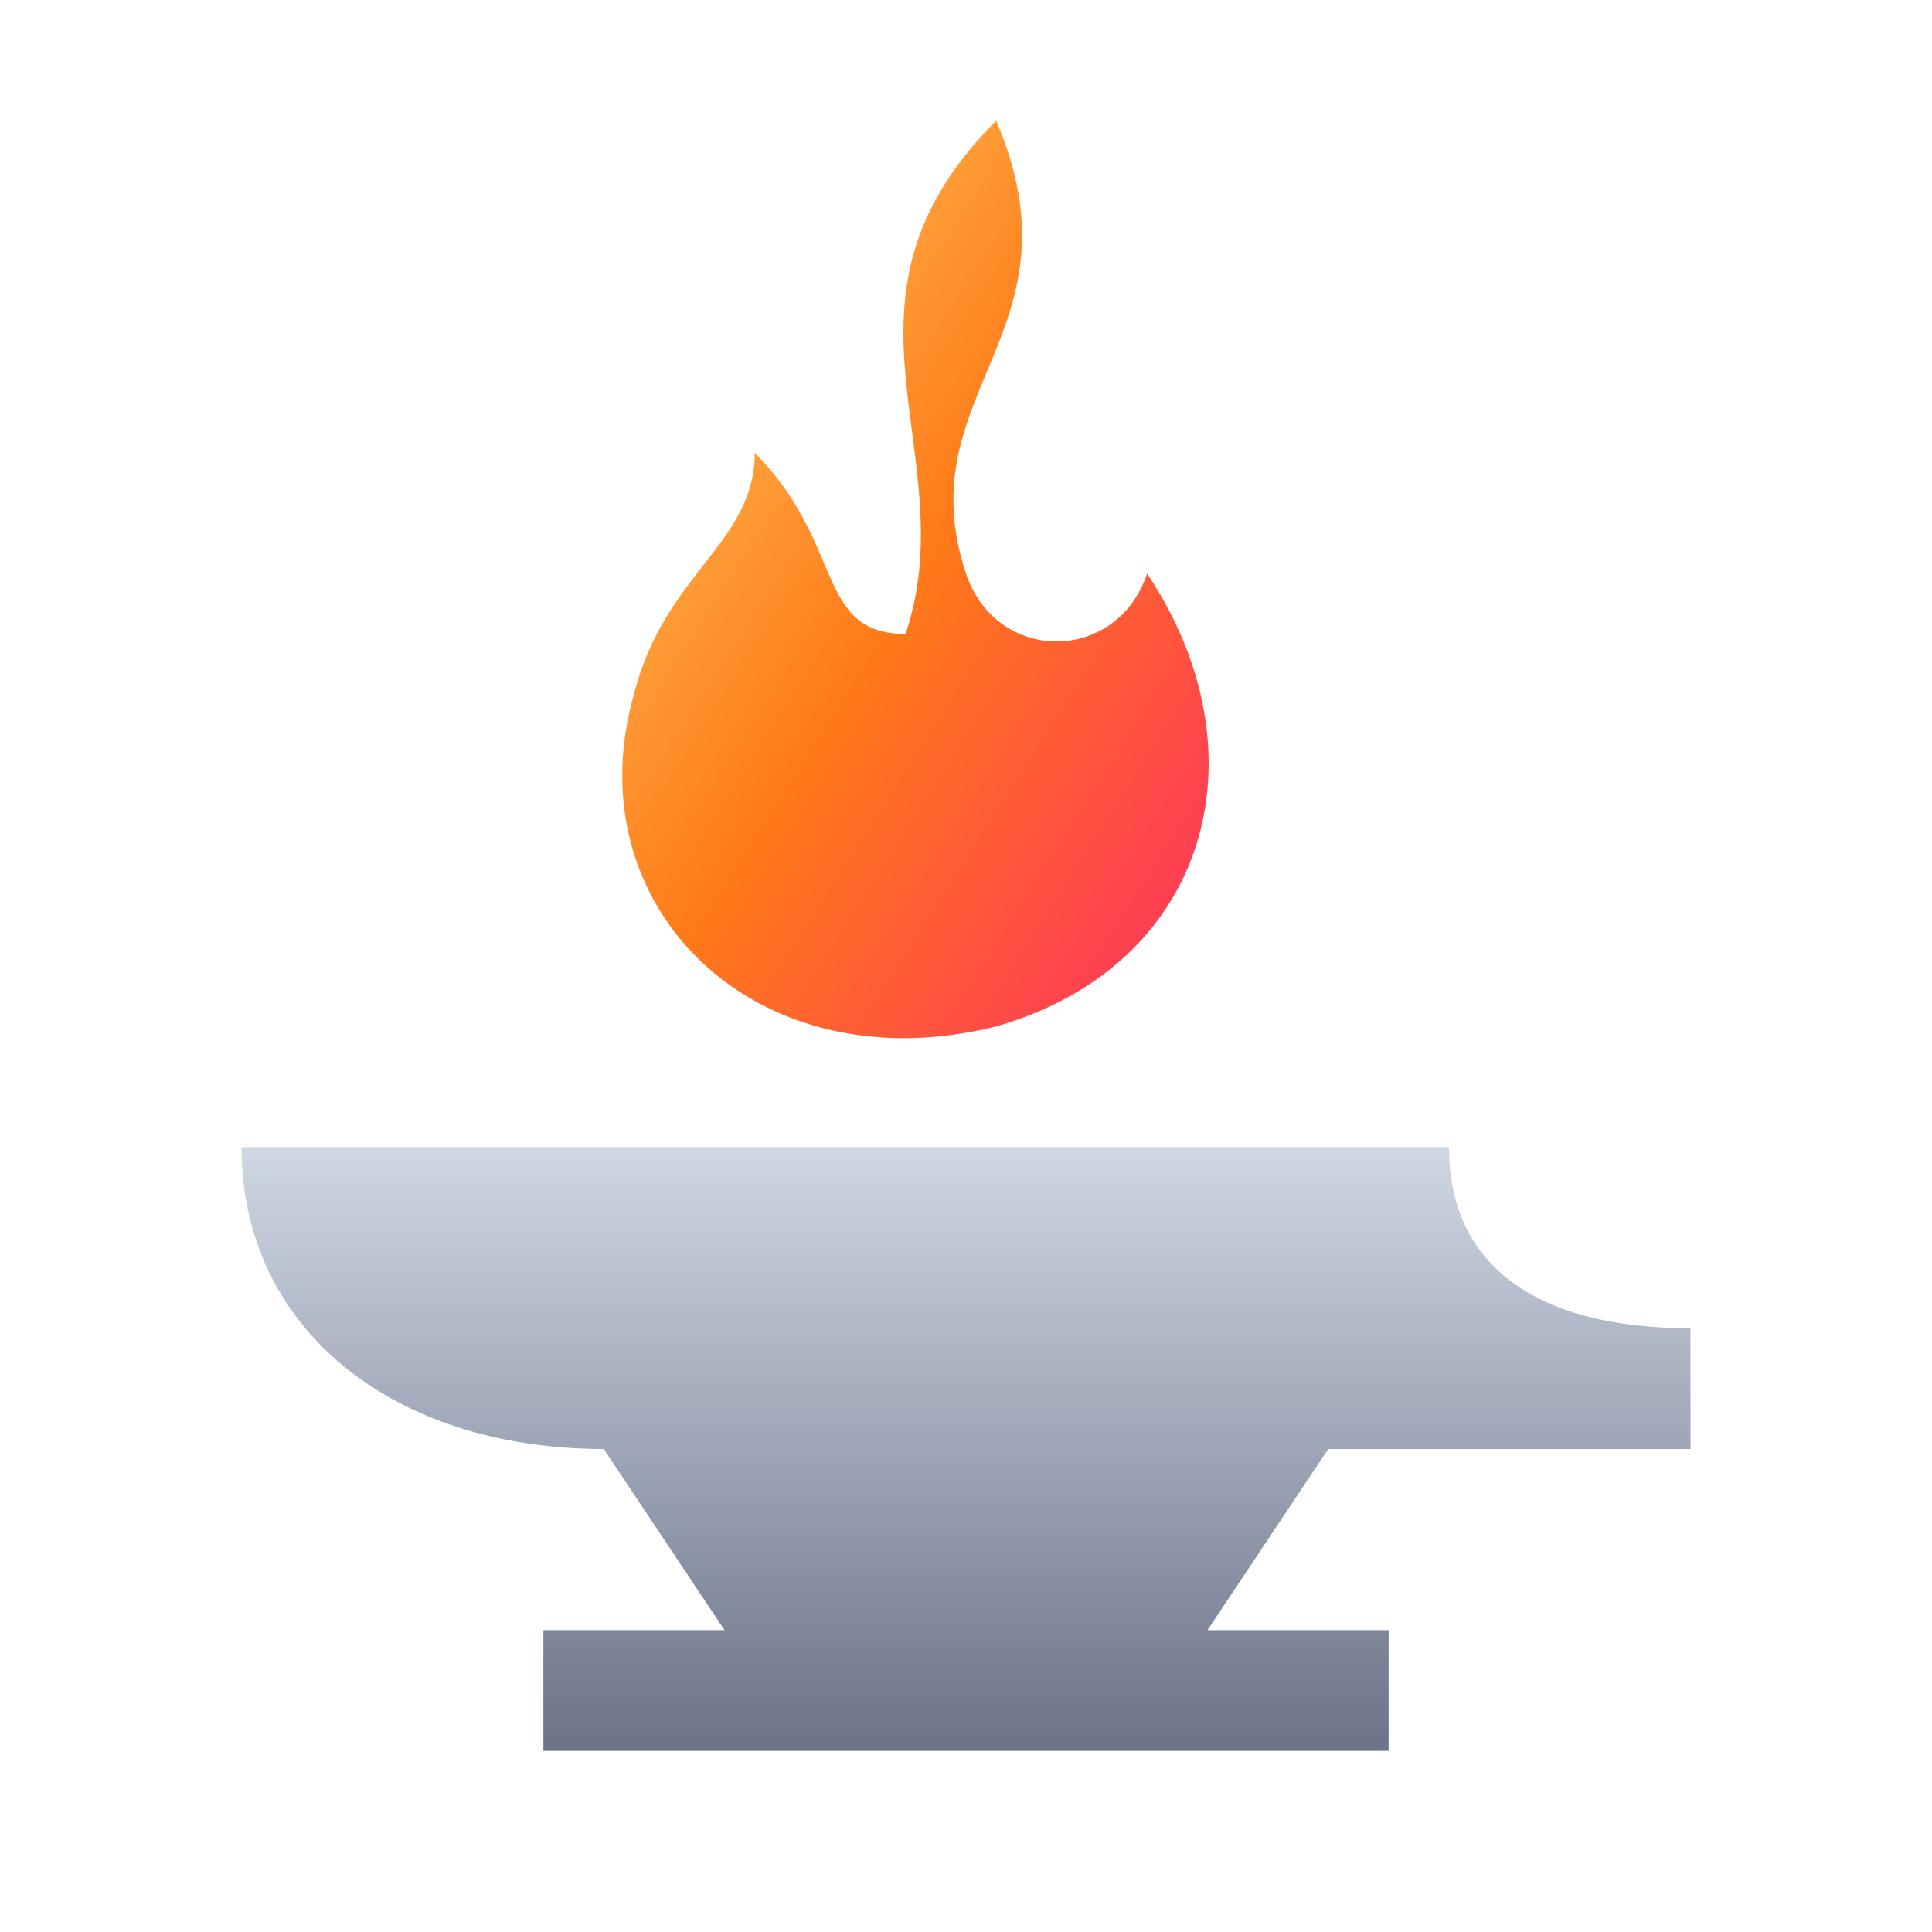
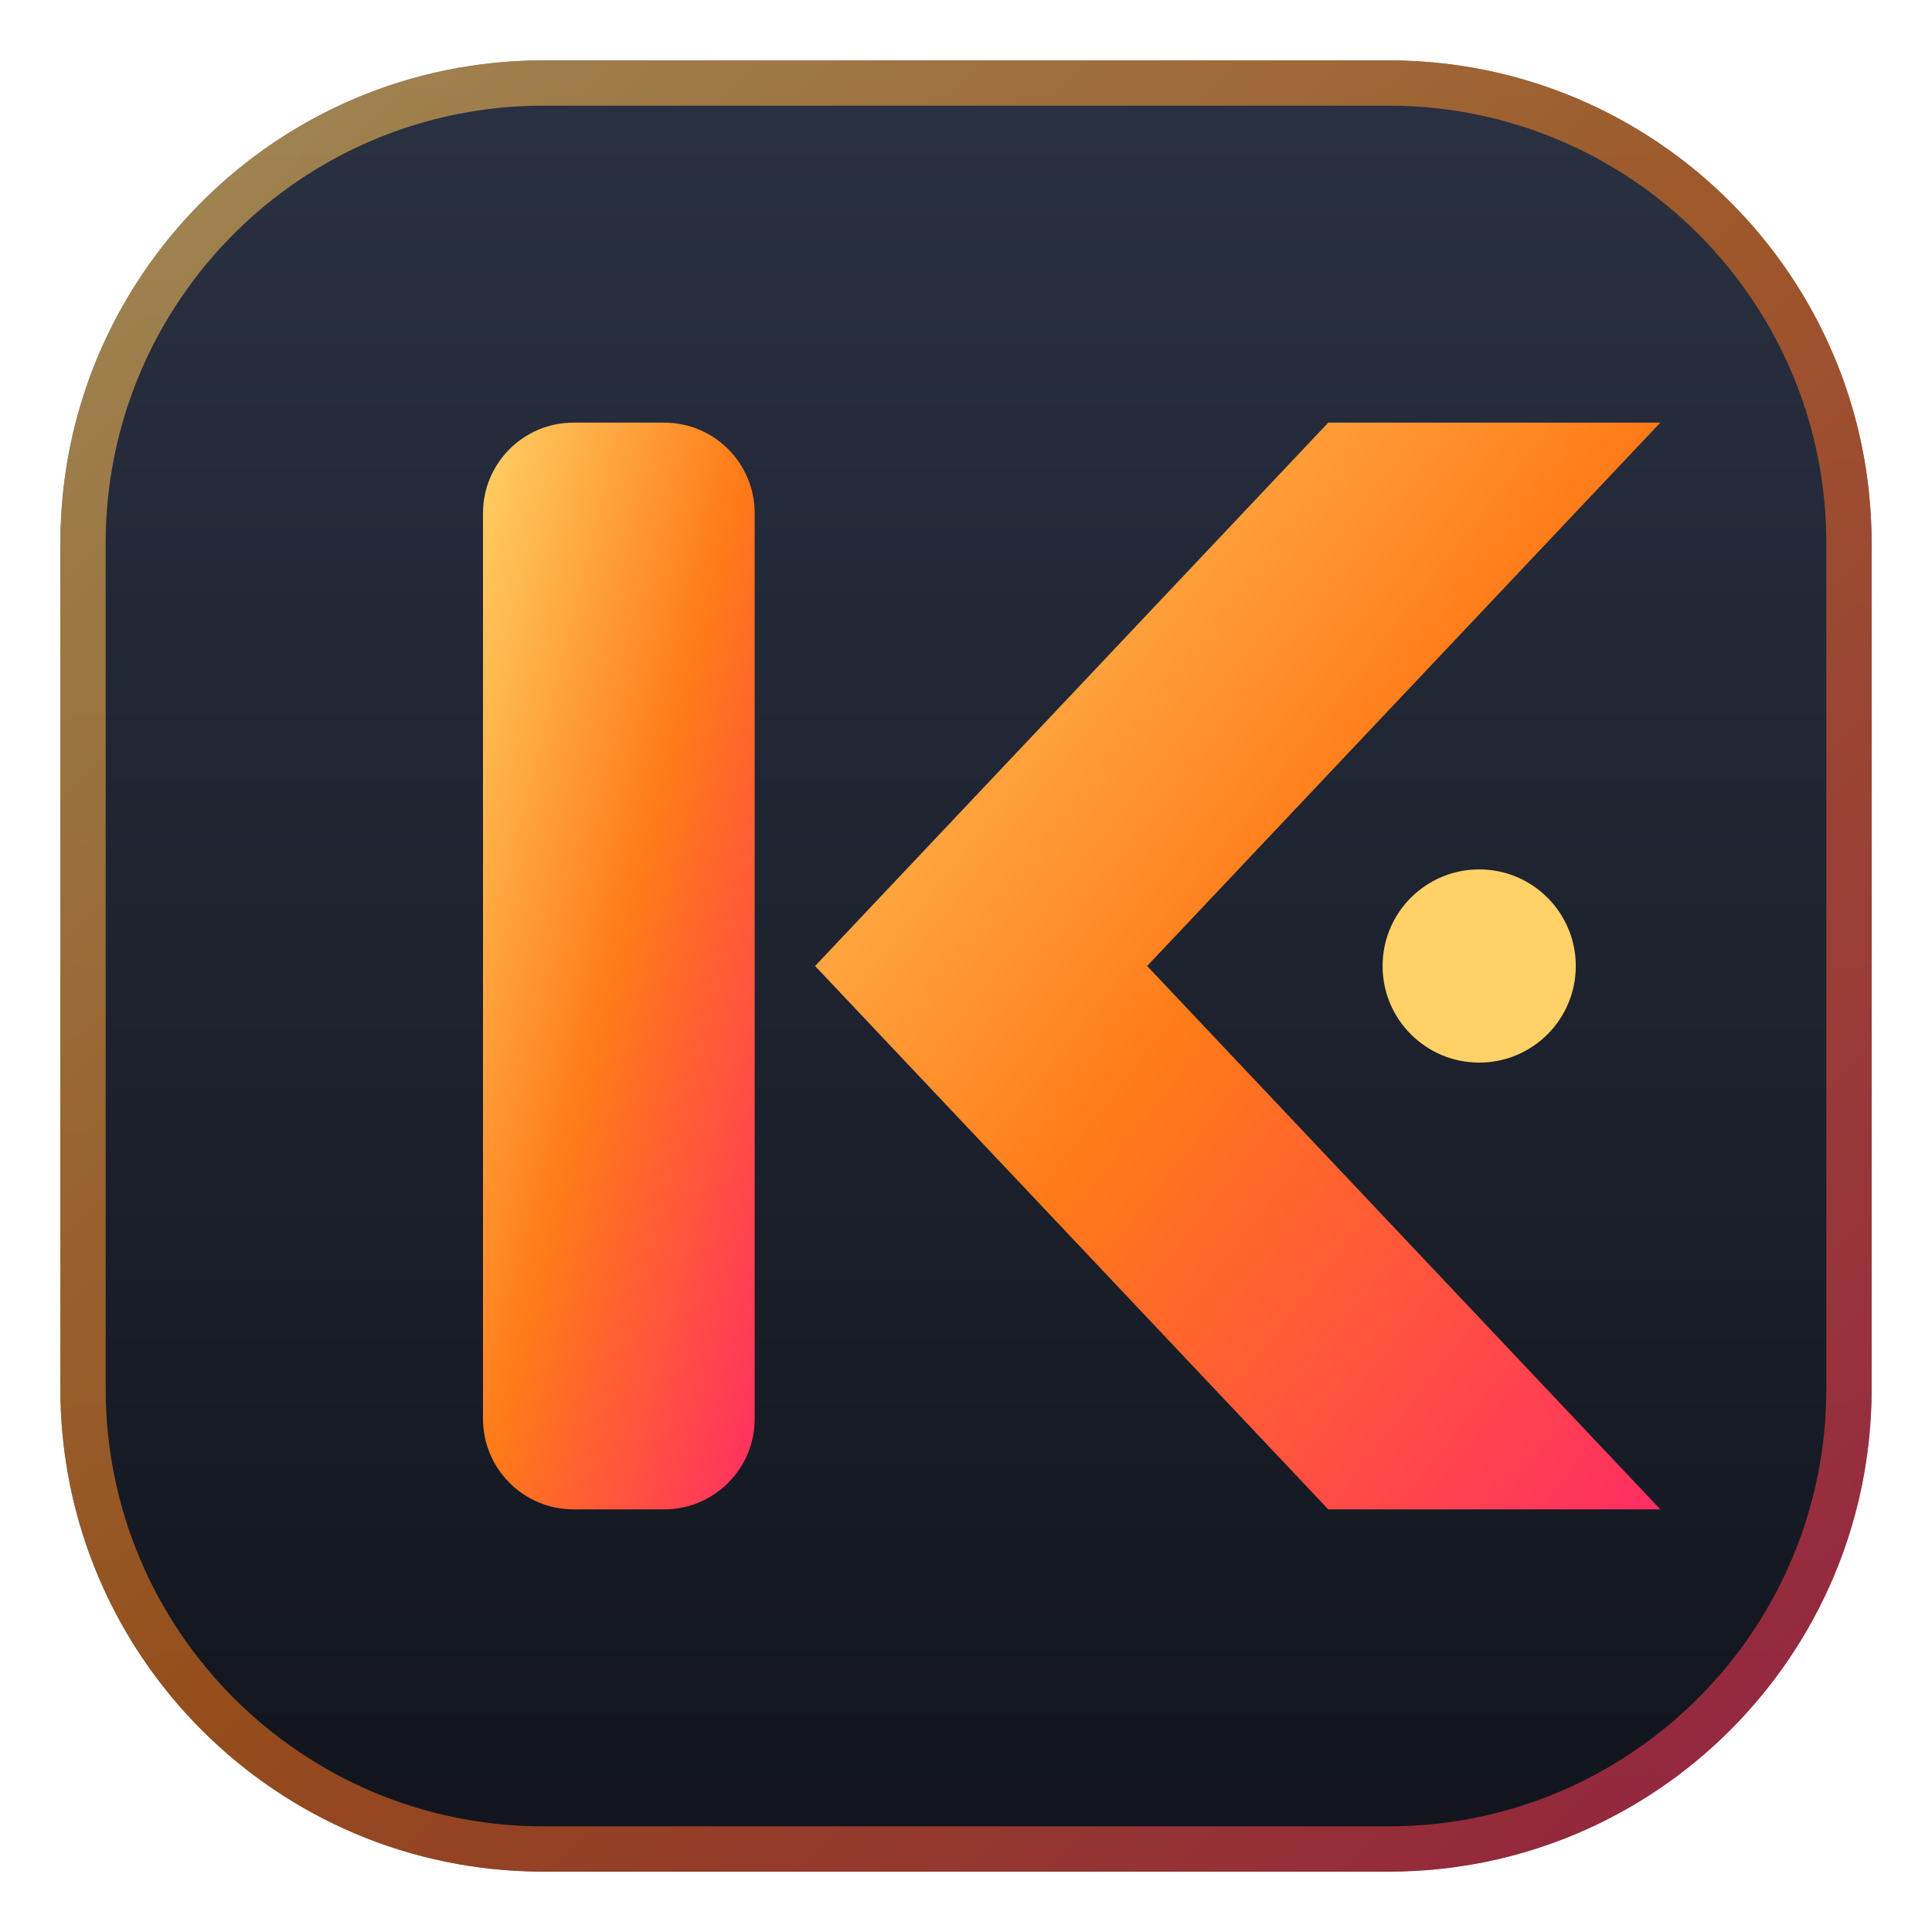
<svg xmlns="http://www.w3.org/2000/svg" viewBox="0 0 64 64">
  <defs>
-     <linearGradient id="ember" x1="0" y1="0" x2="1" y2="1">
+     <linearGradient id="kre" x1="0" y1="0" x2="1" y2="1">
      <stop offset="0" stop-color="#ffd166" />
      <stop offset=".5" stop-color="#ff7a18" />
      <stop offset="1" stop-color="#ff2e63" />
    </linearGradient>
-     <linearGradient id="steel" x1="0" y1="0" x2="0" y2="1">
-       <stop offset="0" stop-color="#cfd6e4" />
-       <stop offset="1" stop-color="#6b7488" />
+     <linearGradient id="kre-dark" x1="0" y1="0" x2="0" y2="1">
+       <stop offset="0" stop-color="#2a3142" />
+       <stop offset="1" stop-color="#11141c" />
    </linearGradient>
  </defs>
-   <path d="M33 4c3 7-3 9-1 15 1 3 5 3 6 0 4 6 2 13-5 15-8 2-14-4-12-11 1-4 4-5 4-8 3 3 2 6 5 6 2-6-3-11 3-17z" fill="url(#ember)" />
-   <path d="M8 38h40c0 4 3 6 8 6v4H44l-4 6h6v4H18v-4h6l-4-6c-7 0-12-4-12-10z" fill="url(#steel)" />
+   <rect x="2" y="2" width="60" height="60" rx="16" fill="url(#kre-dark)" />
+   <rect x="2.75" y="2.75" width="58.5" height="58.5" rx="15.25" fill="none" stroke="url(#kre)" stroke-opacity=".55" stroke-width="1.5" />
+   <rect x="16" y="14" width="9" height="36" rx="3" fill="url(#kre)" />
+   <path d="M27 32 44 14h11L38 32l17 18H44z" fill="url(#kre)" />
+   <circle cx="49" cy="32" r="3.2" fill="#ffd166" />
</svg>
